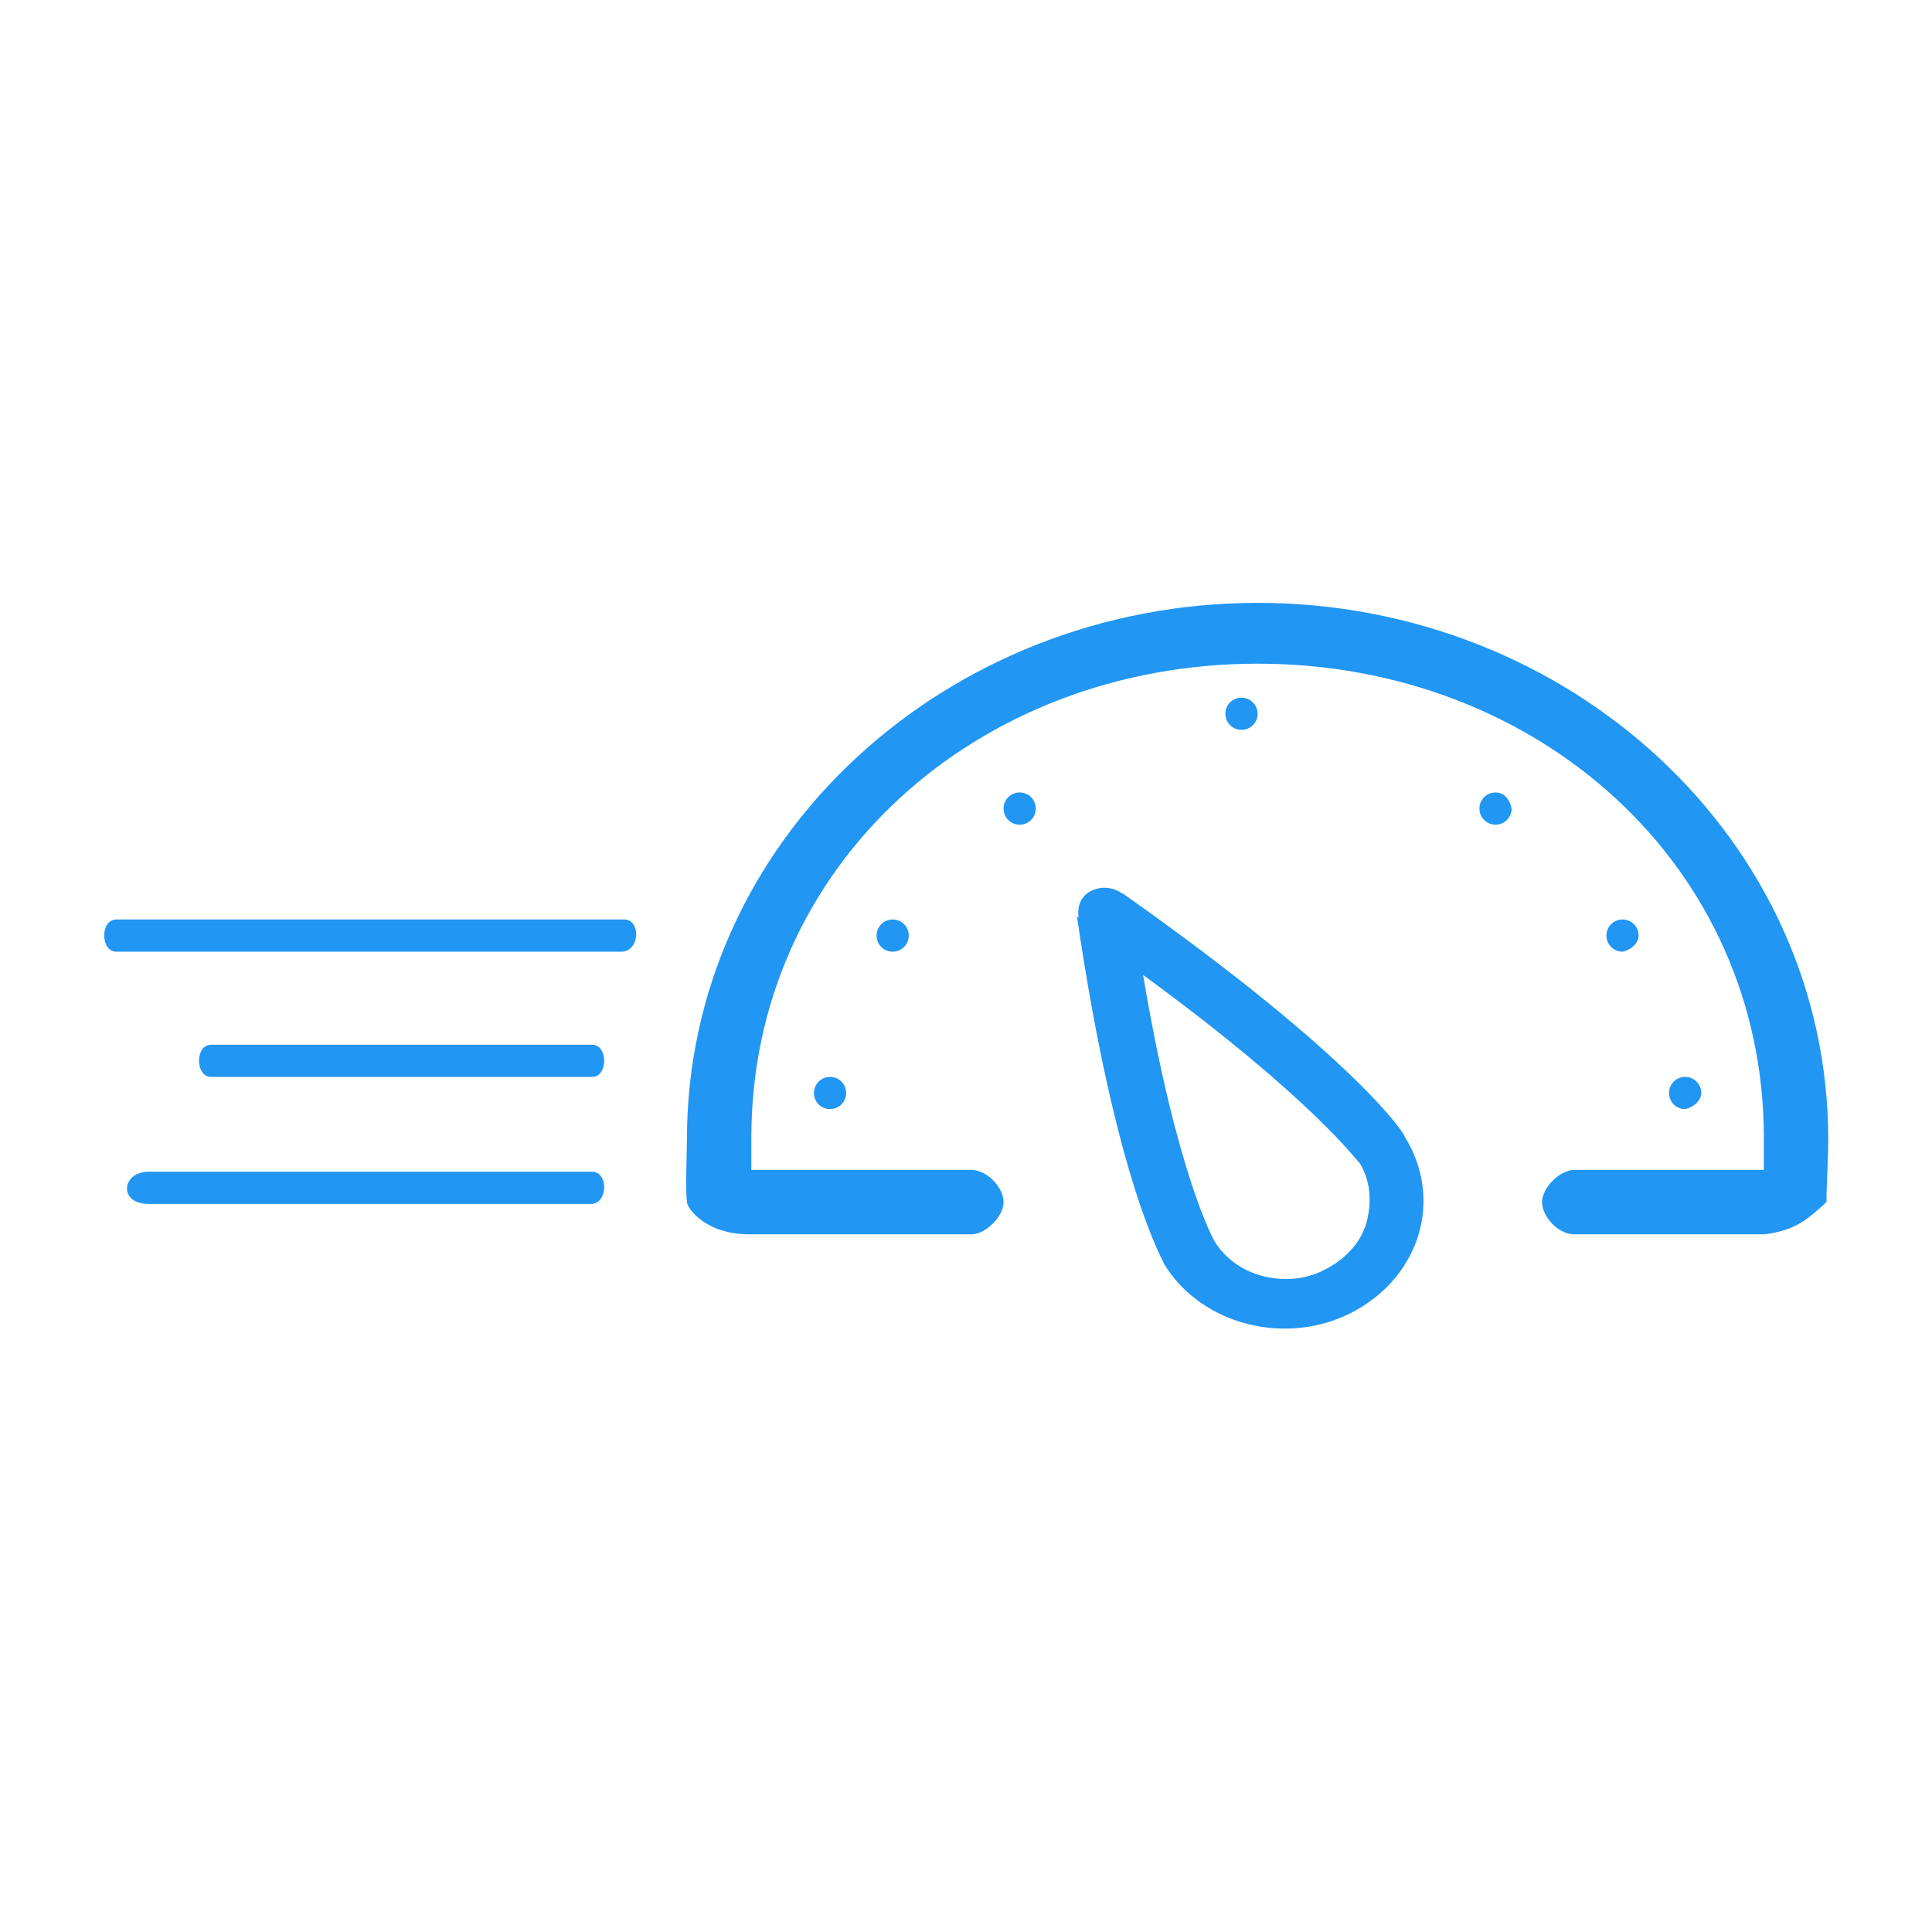
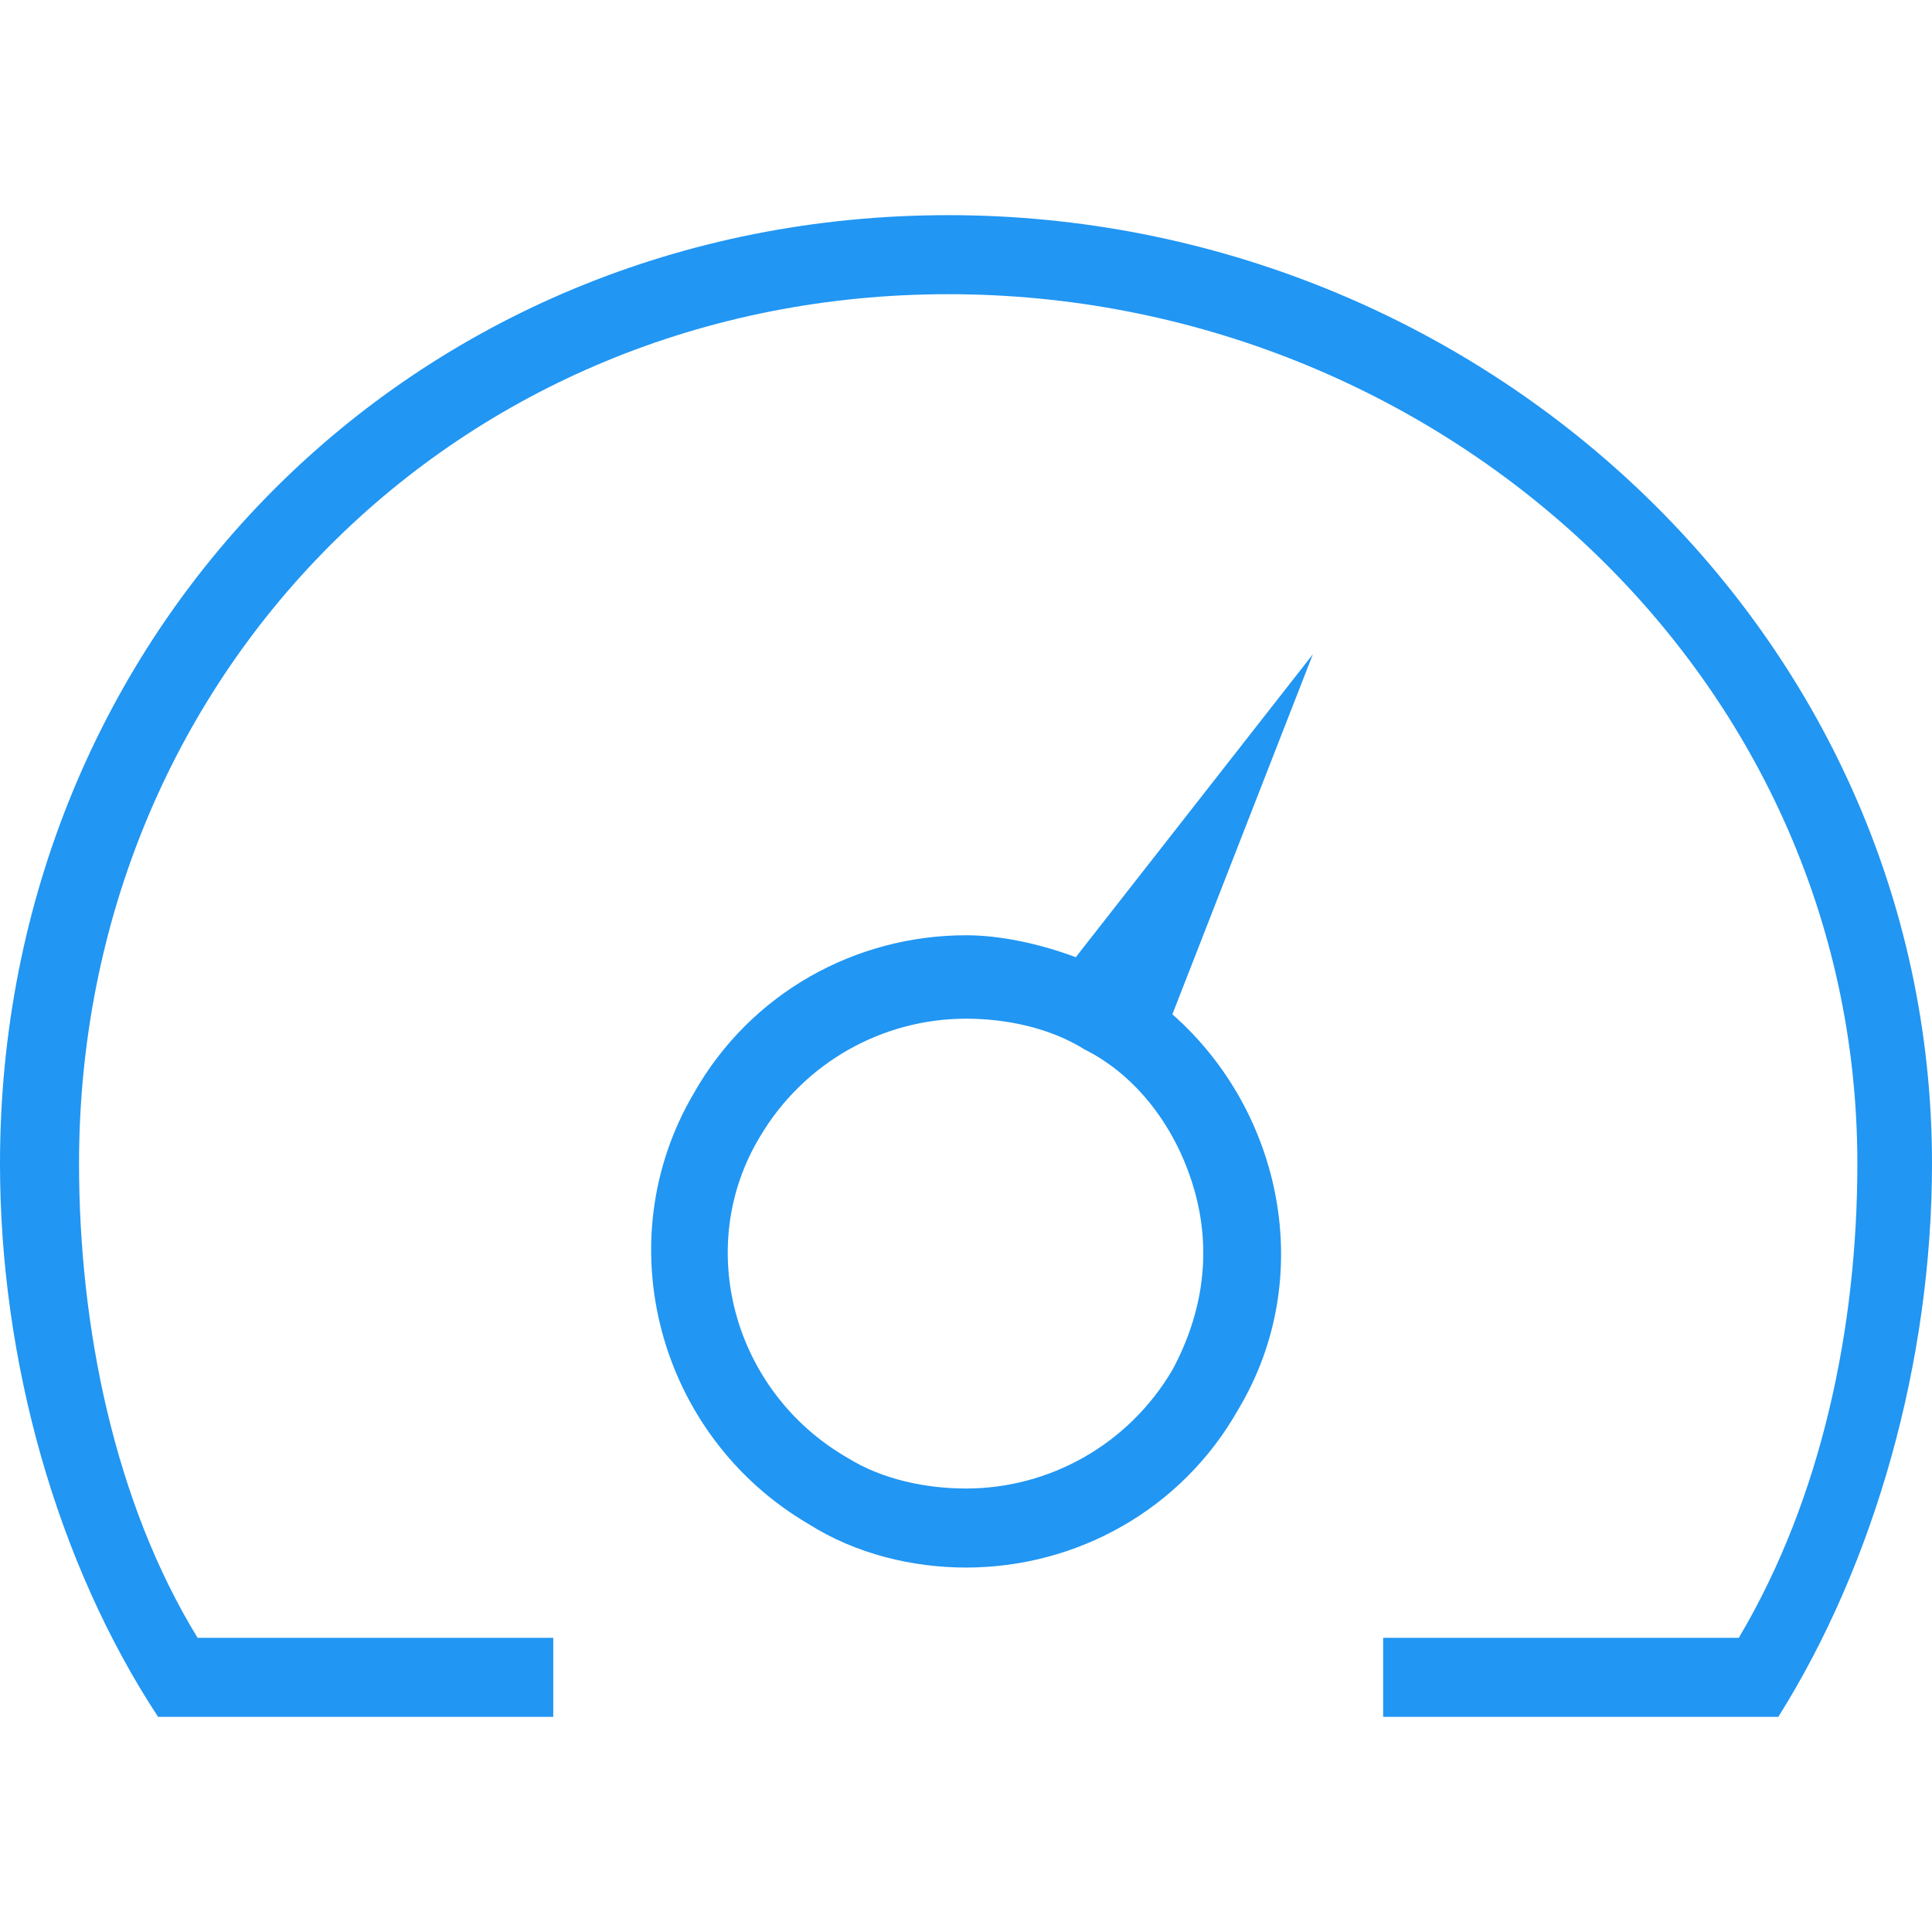
- <svg xmlns="http://www.w3.org/2000/svg" version="1.1" id="Слой_1" x="0px" y="0px" viewBox="0 0 108 108" style="enable-background:new 0 0 108 108;" xml:space="preserve">
+ <svg xmlns="http://www.w3.org/2000/svg" version="1.1" id="Слой_1" x="0px" y="0px" viewBox="0 0 44 44" style="enable-background:new 0 0 44 44;" xml:space="preserve">
  <style type="text/css">
- 	.st0{fill-rule:evenodd;clip-rule:evenodd;fill:#2196f3;}
+ 	.st0{fill:#2196f3;}
</style>
-   <g>
-     <g>
-       <path class="st0" d="M102.2,63.7c0-16.8-14.5-30-31.9-30s-31.9,13.2-31.9,30c0,1-0.1,2.6,0,3.5c0,0.3,1,1.8,3.5,1.8    c0,0,12.4,0,12.4,0c0.8,0,1.8-1,1.8-1.8c0-0.8-0.9-1.8-1.8-1.8H42c0-0.5,0-1.3,0-1.8c0-15.2,12.6-26.5,28.3-26.5    c15.7,0,28.3,11.3,28.3,26.5c0,0.5,0,1.3,0,1.8H88c-0.8,0-1.8,1-1.8,1.8c0,0.8,0.9,1.8,1.8,1.8c0,0,10.7,0,10.6,0    c1.8-0.2,2.5-0.9,3.5-1.8C102.1,66.3,102.2,64.7,102.2,63.7z M62.7,49.9l0.1,0.1c-0.5-0.4-1.2-0.5-1.8-0.2    c-0.6,0.3-0.8,0.9-0.7,1.5l-0.1-0.1c2.2,15.1,4.9,19.4,4.9,19.5c2.1,3.4,6.9,4.6,10.6,2.6c3.7-2,5-6.3,2.8-9.8    C78.6,63.5,75.9,59.2,62.7,49.9z M76.4,68.3c-0.3,1.1-1.1,2-2.2,2.6c-0.7,0.4-1.5,0.6-2.3,0.6c-1.7,0-3.2-0.8-4-2.1    c0,0-2.1-3.6-4-14.9C73.6,61.6,75.9,65,76,65C76.6,66,76.7,67.1,76.4,68.3z M34.9,51.4H6.5c-0.9,0-0.9,1.8,0,1.8c0,0,7.8,0,28.3,0    C35.8,53.1,35.8,51.4,34.9,51.4z M33.1,60.2c0.9,0,0.9-1.8,0-1.8H11.8c-0.9,0-0.9,1.8,0,1.8C11.8,60.2,17.6,60.2,33.1,60.2z     M33.1,65.5H8.3c-1.5,0-1.7,1.8,0,1.8h24.8C34,67.2,34,65.5,33.1,65.5z M70.3,39.9c0-0.5-0.4-0.9-0.9-0.9c-0.5,0-0.9,0.4-0.9,0.9    c0,0.5,0.4,0.9,0.9,0.9C69.9,40.8,70.3,40.4,70.3,39.9z M57,44.3c-0.5,0-0.9,0.4-0.9,0.9c0,0.5,0.4,0.9,0.9,0.9    c0.5,0,0.9-0.4,0.9-0.9C57.9,44.7,57.5,44.3,57,44.3z M49,52.3c0,0.5,0.4,0.9,0.9,0.9s0.9-0.4,0.9-0.9c0-0.5-0.4-0.9-0.9-0.9    S49,51.8,49,52.3z M45.5,61.1c0,0.5,0.4,0.9,0.9,0.9c0.5,0,0.9-0.4,0.9-0.9c0-0.5-0.4-0.9-0.9-0.9C45.9,60.2,45.5,60.6,45.5,61.1z     M83.6,44.3c-0.5,0-0.9,0.4-0.9,0.9c0,0.5,0.4,0.9,0.9,0.9c0.5,0,0.9-0.4,0.9-0.9C84.4,44.7,84.1,44.3,83.6,44.3z M91.6,52.3    c0-0.5-0.4-0.9-0.9-0.9c-0.5,0-0.9,0.4-0.9,0.9c0,0.5,0.4,0.9,0.9,0.9C91.2,53.1,91.6,52.7,91.6,52.3z M95.1,61.1    c0-0.5-0.4-0.9-0.9-0.9c-0.5,0-0.9,0.4-0.9,0.9c0,0.5,0.4,0.9,0.9,0.9C94.7,61.9,95.1,61.5,95.1,61.1z" />
-     </g>
-   </g>
+   <path class="st0" d="M24.5,21.8c-0.8-0.3-1.7-0.5-2.5-0.5c-2.5,0-4.9,1.3-6.2,3.6c-2,3.4-0.8,7.8,2.6,9.8c1.1,0.7,2.4,1,3.6,1  c2.5,0,4.9-1.3,6.2-3.6c1.8-3,1-6.8-1.5-9l3.2-8.2L24.5,21.8z M27.2,27.1c0.4,1.4,0.2,2.8-0.5,4.1c-1,1.7-2.8,2.7-4.7,2.7  c-0.9,0-1.9-0.2-2.7-0.7c-2.6-1.5-3.5-4.8-2-7.3c1-1.7,2.8-2.7,4.7-2.7c0.9,0,1.9,0.2,2.7,0.7C25.9,24.5,26.8,25.7,27.2,27.1z   M21.6,4.9C9.4,4.9,0,14.4,0,26.5c0,4.5,1.3,9.1,3.6,12.6h9v-1.8H4.5c-1.9-3.1-2.7-7.1-2.7-10.8c0-11.1,8.6-19.8,19.8-19.8  c11.1,0,20.7,8.6,20.7,19.8c0,3.7-0.8,7.6-2.7,10.8h-8.1v1.8h9C42.7,35.6,44,31,44,26.5C44,14.4,33.7,4.9,21.6,4.9z" />
</svg>
